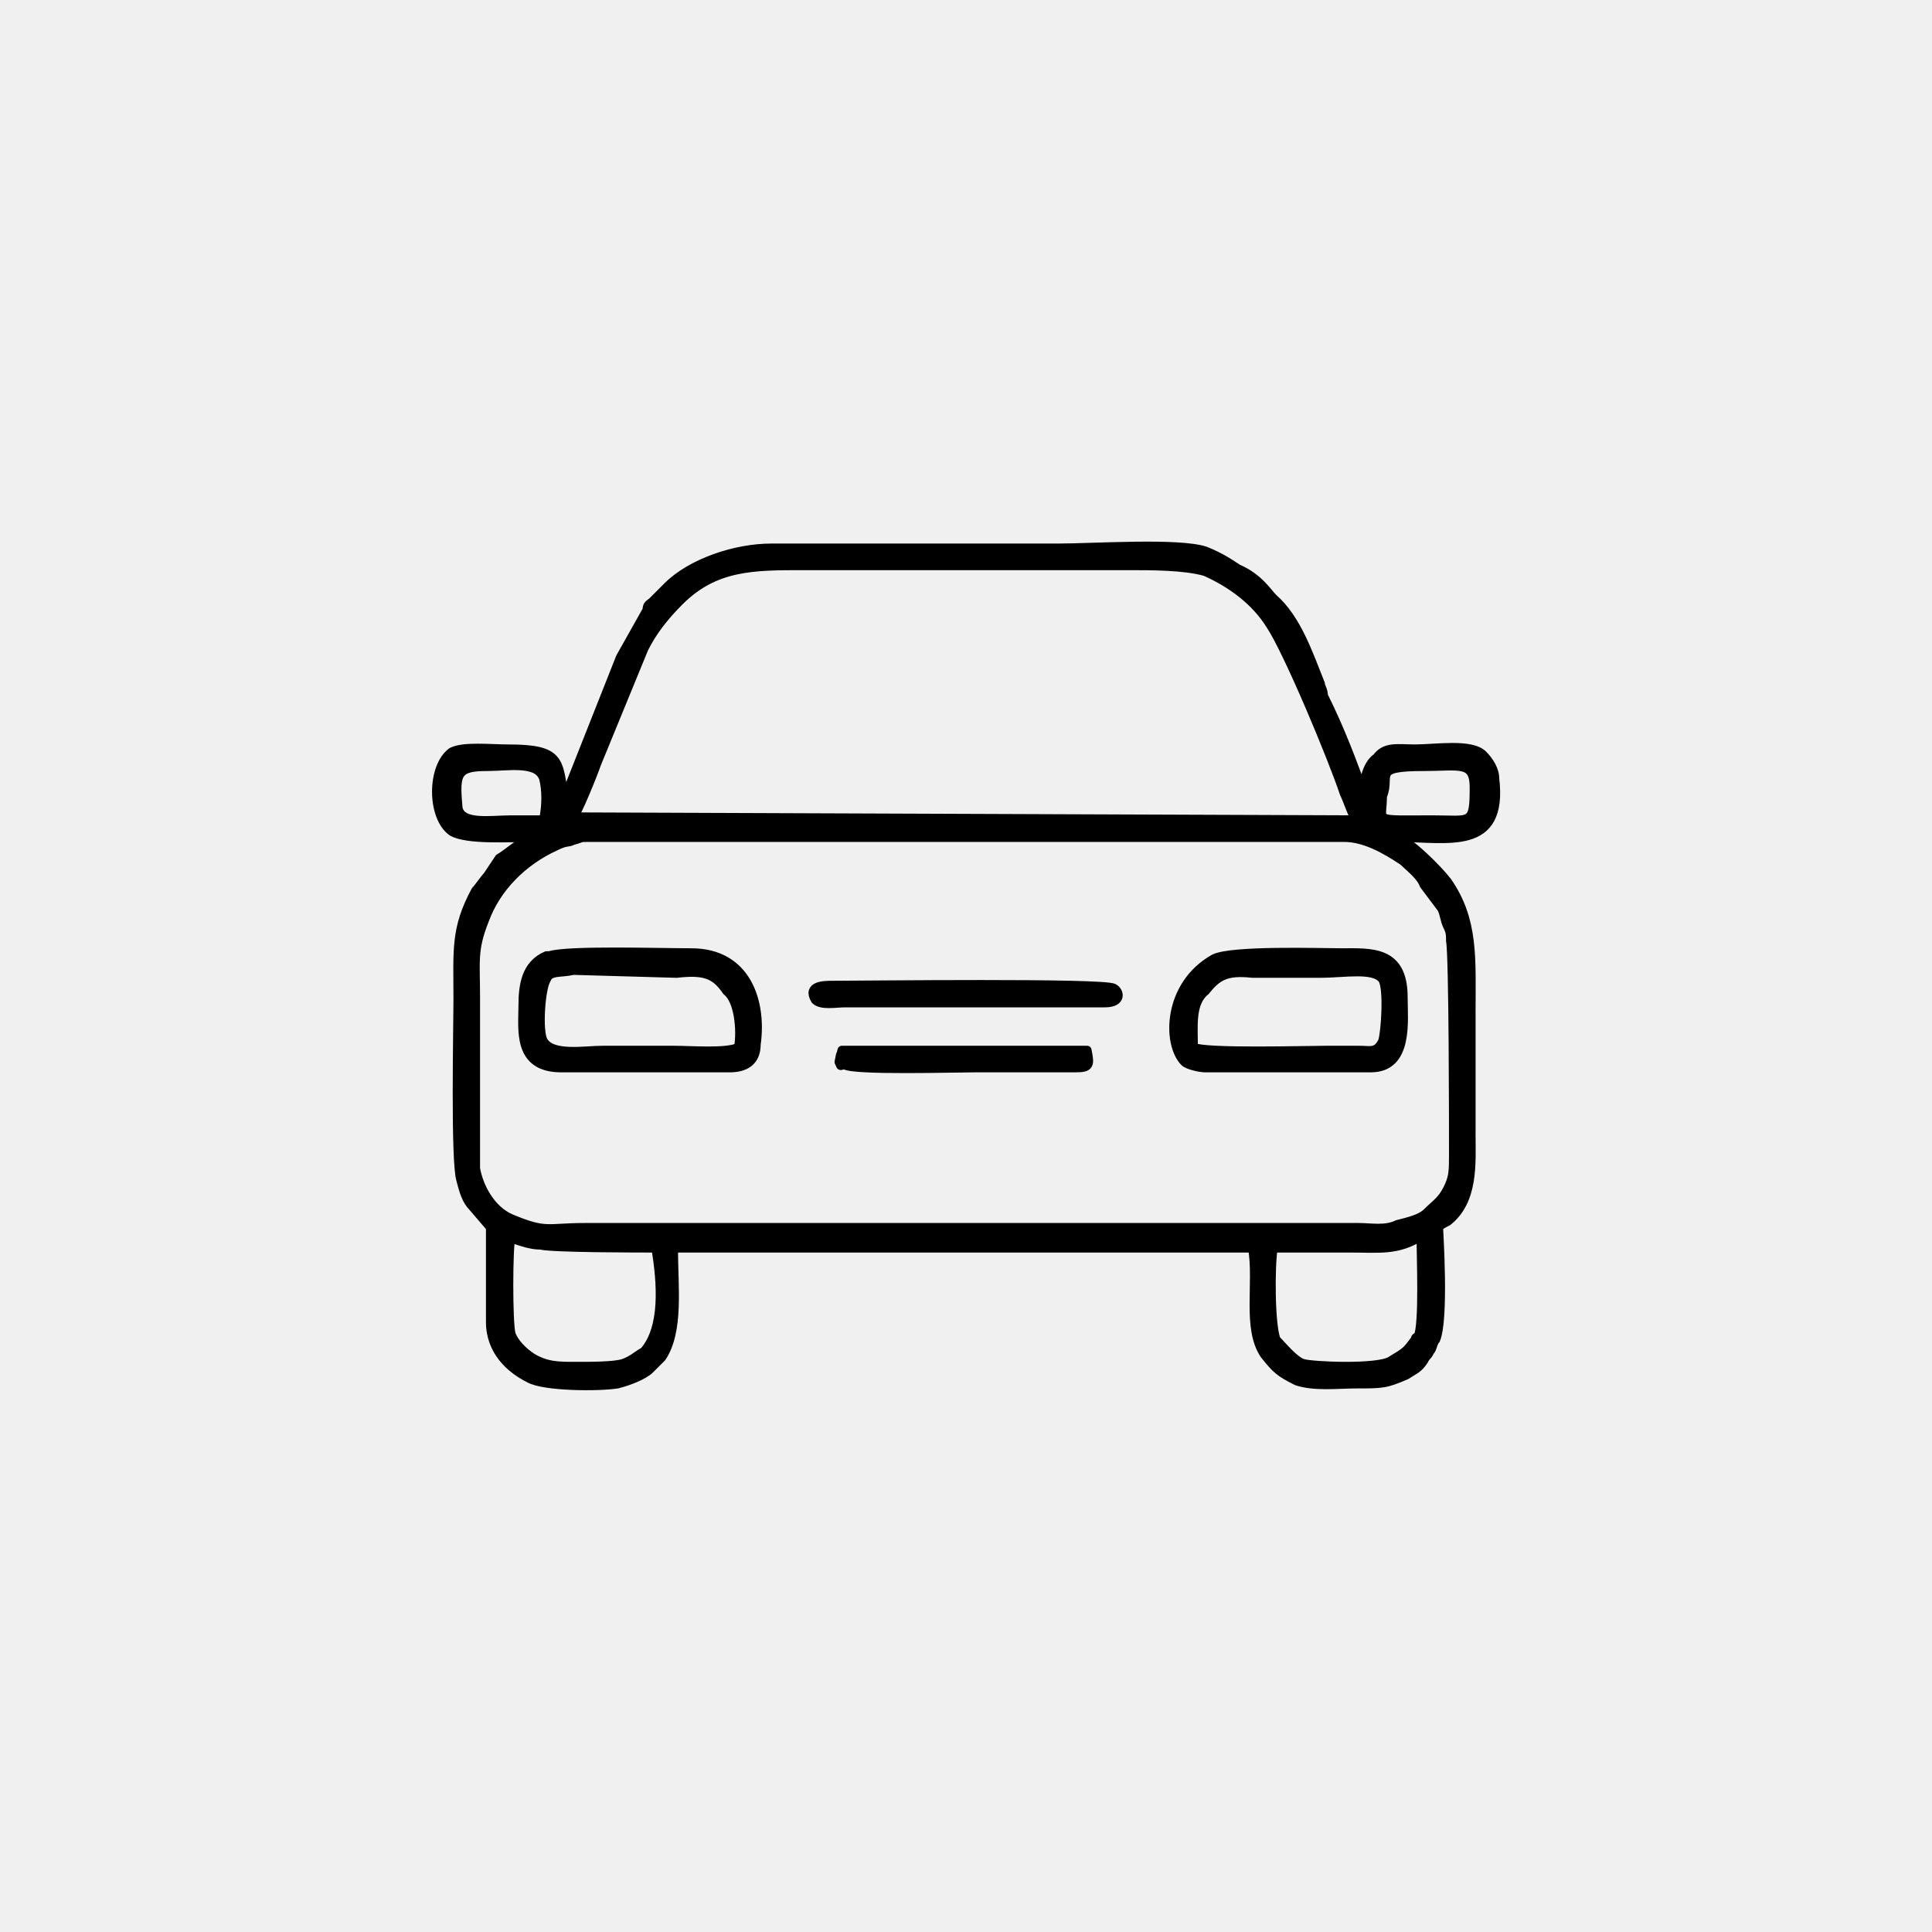
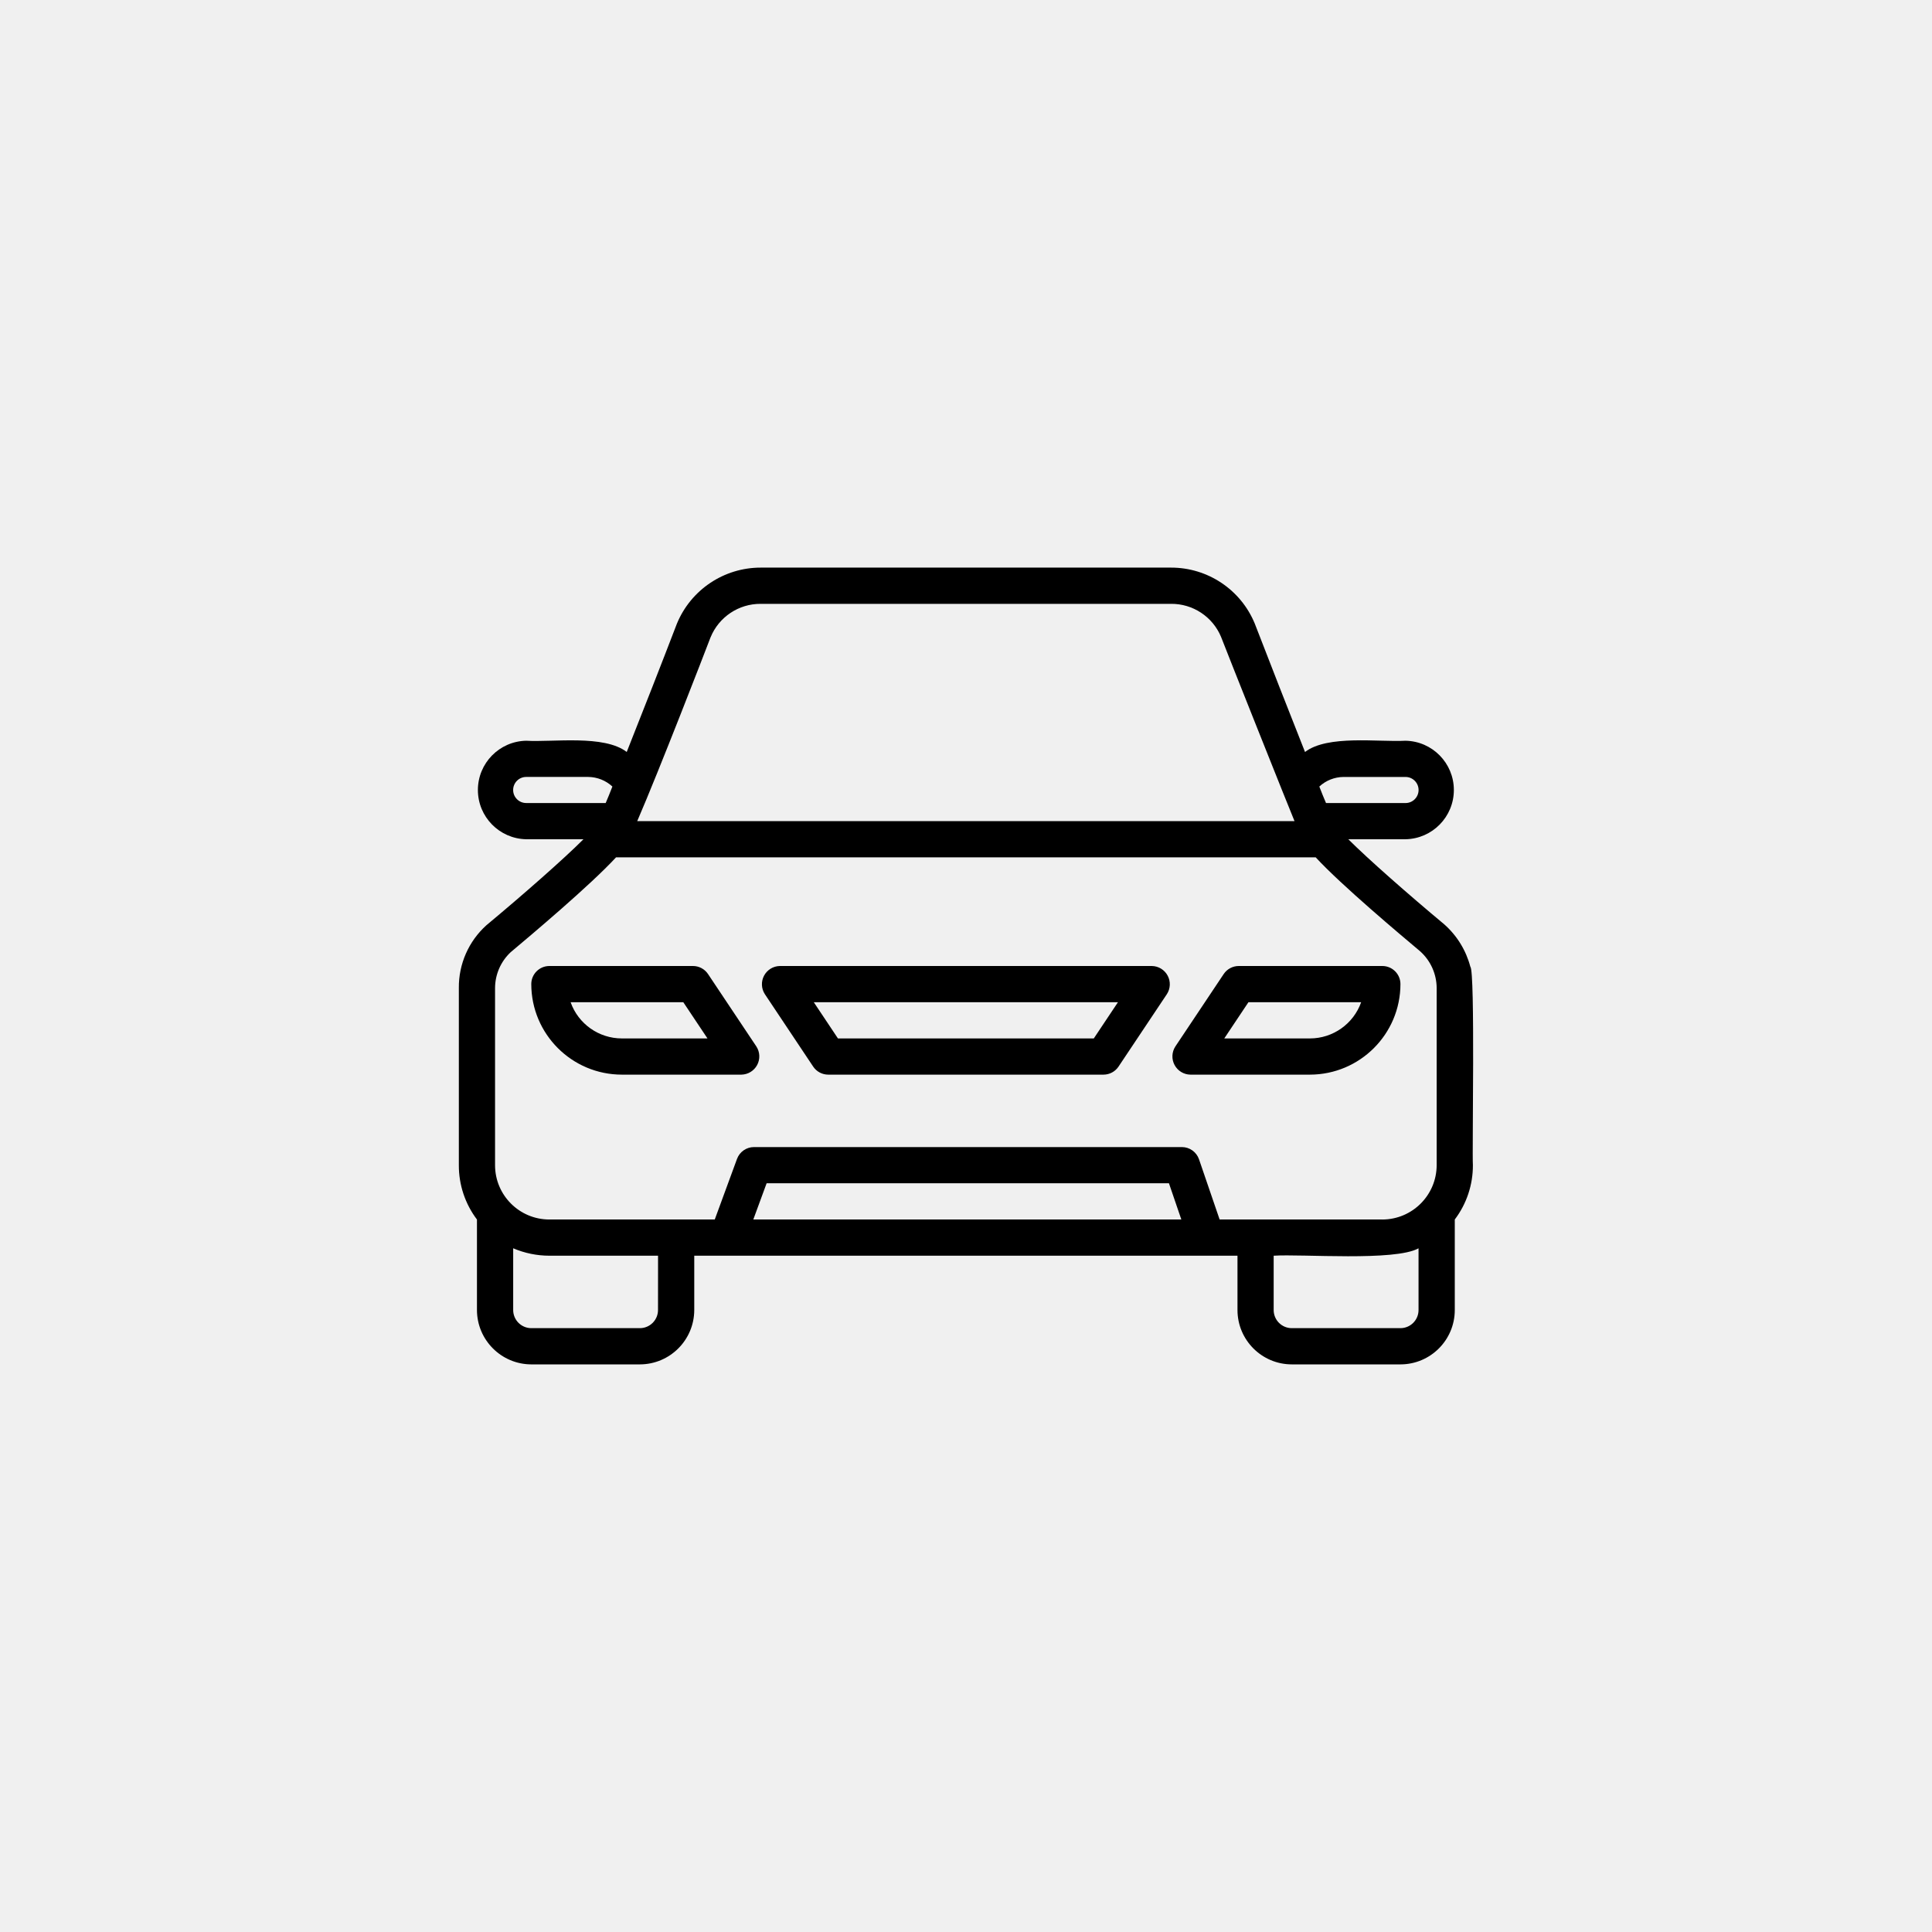
- <svg xmlns="http://www.w3.org/2000/svg" xml:space="preserve" width="76px" height="76px" version="1.1" style="shape-rendering:geometricPrecision; text-rendering:geometricPrecision; image-rendering:optimizeQuality; fill-rule:evenodd; clip-rule:evenodd" viewBox="0 0 6.54 6.53">
-   <defs>
-     <style type="text/css">
-    
-     .str0 {stroke:black;stroke-width:0.03;stroke-linecap:round;stroke-linejoin:round;stroke-miterlimit:22.926}
-     .fil0 {fill:none}
-     .fil1 {fill:#000000}
-      @media (prefers-color-scheme: dark) {
-         .fil1 { fill: #ffffff; }
-     }
-    
-   </style>
-   </defs>
-   <g id="Layer_x0020_1">
-     <rect class="fil0" width="6.54" height="6.53" rx="0.92" ry="0.92" />
-     <g>
-       <path class="fil0 str0" d="M1.91 2.7c-0.02,-0.13 -0.01,-0.17 -0.19,-0.17 -0.06,0 -0.15,-0.01 -0.19,0.01 -0.07,0.05 -0.07,0.22 0,0.27 0.05,0.03 0.2,0.02 0.27,0.02 -0.02,0 -0.09,0.06 -0.11,0.07l-0.04 0.06c-0.01,0.01 -0.03,0.04 -0.04,0.05 -0.07,0.13 -0.06,0.2 -0.06,0.37 0,0.09 -0.01,0.55 0.01,0.61 0.01,0.04 0.02,0.07 0.04,0.09l0.06 0.07 0 0.32c0,0.1 0.07,0.16 0.13,0.19 0.05,0.03 0.24,0.03 0.3,0.02 0.04,-0.01 0.09,-0.03 0.11,-0.05 0.01,-0.01 0.04,-0.04 0.04,-0.04 0.06,-0.09 0.04,-0.24 0.04,-0.37l1.96 0c0.02,0.12 -0.02,0.27 0.04,0.36 0.04,0.05 0.05,0.06 0.11,0.09 0.06,0.02 0.14,0.01 0.2,0.01 0.09,0 0.1,0 0.17,-0.03 0.03,-0.02 0.04,-0.02 0.06,-0.05 0.01,-0.02 0.01,-0.01 0.02,-0.03 0.01,-0.01 0.01,-0.03 0.02,-0.04 0.03,-0.07 0.01,-0.37 0.01,-0.38 0.01,-0.01 0.01,-0.01 0.03,-0.02 0.09,-0.07 0.08,-0.2 0.08,-0.29 0,-0.14 0,-0.28 0,-0.42 0,-0.18 0.01,-0.31 -0.08,-0.44 -0.03,-0.04 -0.13,-0.14 -0.17,-0.15 0.17,0 0.36,0.05 0.33,-0.2 0,-0.03 -0.02,-0.06 -0.04,-0.08 -0.04,-0.04 -0.16,-0.02 -0.23,-0.02 -0.06,0 -0.1,-0.01 -0.13,0.03 -0.03,0.02 -0.05,0.08 -0.04,0.13 -0.04,-0.11 -0.08,-0.22 -0.14,-0.34 0,-0.02 -0.01,-0.03 -0.01,-0.04 -0.04,-0.1 -0.08,-0.22 -0.16,-0.29 -0.02,-0.02 -0.05,-0.07 -0.12,-0.1 -0.03,-0.02 -0.06,-0.04 -0.11,-0.06 -0.09,-0.03 -0.38,-0.01 -0.5,-0.01l-0.97 0c-0.12,0 -0.27,0.05 -0.35,0.13l-0.05 0.05c-0.01,0.01 -0.02,0.01 -0.02,0.03l-0.09 0.16 -0.19 0.48zm0.03 0.14c-0.02,0.01 -0.02,0 -0.06,0.02 -0.11,0.05 -0.2,0.14 -0.24,0.25 -0.04,0.1 -0.03,0.14 -0.03,0.26 0,0.09 0,0.53 0,0.58 0.01,0.06 0.05,0.14 0.12,0.17 0.12,0.05 0.12,0.03 0.25,0.03 0.1,0 0.2,0 0.3,0 0.77,0 1.55,0 2.32,0 0.04,0 0.09,0.01 0.13,-0.01 0.04,-0.01 0.08,-0.02 0.1,-0.04 0.03,-0.03 0.05,-0.04 0.07,-0.08 0.02,-0.04 0.02,-0.06 0.02,-0.12 0,-0.08 0,-0.67 -0.01,-0.72 0,-0.02 0,-0.03 -0.01,-0.05 -0.01,-0.02 -0.01,-0.04 -0.02,-0.06l-0.06 -0.08c-0.01,-0.03 -0.05,-0.06 -0.07,-0.08 -0.06,-0.04 -0.13,-0.08 -0.2,-0.08 -0.1,0 -0.2,0 -0.3,0l-2.24 0c-0.06,0 -0.03,0 -0.07,0.01zm0 -0.08l2.65 0.01c-0.01,-0.01 -0.03,-0.07 -0.04,-0.09 -0.04,-0.12 -0.19,-0.48 -0.25,-0.57 -0.05,-0.08 -0.13,-0.14 -0.22,-0.18 -0.07,-0.02 -0.18,-0.02 -0.26,-0.02l-1.1 0c-0.17,0 -0.3,0 -0.42,0.12 -0.05,0.05 -0.09,0.1 -0.12,0.16l-0.16 0.39c-0.01,0.03 -0.07,0.18 -0.08,0.18zm-0.04 0.85l0.57 0c0.05,0 0.09,-0.02 0.09,-0.08 0.02,-0.14 -0.03,-0.31 -0.22,-0.31 -0.11,0 -0.42,-0.01 -0.48,0.01 0,0 0,0 0,0 -0.01,0 -0.01,0 -0.01,0 0,0 0,0 0,0 -0.07,0.03 -0.08,0.1 -0.08,0.17 0,0.08 -0.02,0.21 0.13,0.21zm2.18 0l0.56 0c0.13,0 0.11,-0.16 0.11,-0.24 0,-0.16 -0.11,-0.15 -0.21,-0.15 -0.07,0 -0.37,-0.01 -0.43,0.02 -0.16,0.09 -0.16,0.29 -0.1,0.35 0.01,0.01 0.05,0.02 0.07,0.02zm-1.86 0.61c-0.06,0 -0.35,0 -0.39,-0.01 -0.03,0 -0.06,-0.01 -0.09,-0.02 0,0 0,0 -0.01,-0.01l0 0c-0.01,0.04 -0.01,0.29 0,0.33 0.01,0.03 0.04,0.06 0.07,0.08 0.05,0.03 0.09,0.03 0.15,0.03 0.05,0 0.13,0 0.16,-0.01 0.03,-0.01 0.05,-0.03 0.07,-0.04 0.07,-0.08 0.06,-0.23 0.04,-0.35zm2.09 0c-0.01,0.06 -0.01,0.26 0.01,0.31 0.02,0.02 0.06,0.07 0.09,0.08 0.03,0.01 0.26,0.02 0.3,-0.01 0.05,-0.03 0.05,-0.03 0.08,-0.07 0,0 0,-0.01 0.01,-0.01 0.02,-0.04 0.01,-0.28 0.01,-0.34 -0.08,0.05 -0.14,0.04 -0.24,0.04 -0.09,0 -0.17,0 -0.26,0zm-1.81 -0.68c0.01,-0.06 0,-0.16 -0.04,-0.19 -0.04,-0.06 -0.08,-0.07 -0.17,-0.06l-0.35 -0.01c-0.04,0.01 -0.08,0 -0.09,0.03 -0.02,0.03 -0.03,0.18 -0.01,0.21 0.03,0.05 0.14,0.03 0.2,0.03 0.08,0 0.16,0 0.24,0 0.06,0 0.18,0.01 0.22,-0.01zm1.54 0c0.04,0.02 0.38,0.01 0.45,0.01 0.03,0 0.07,0 0.11,0 0.04,0 0.06,0.01 0.08,-0.03 0.01,-0.03 0.02,-0.18 0,-0.21 -0.03,-0.04 -0.13,-0.02 -0.21,-0.02 -0.07,0 -0.15,0 -0.23,0 -0.09,-0.01 -0.12,0.01 -0.16,0.06 -0.05,0.04 -0.04,0.12 -0.04,0.19zm-0.96 -0.15l0.66 0c0.06,0 0.05,-0.04 0.03,-0.05 -0.03,-0.02 -0.85,-0.01 -0.95,-0.01 -0.03,0 -0.09,0 -0.06,0.05 0.02,0.02 0.07,0.01 0.1,0.01 0.07,0 0.15,0 0.22,0zm1.6 -0.7c0,0.09 -0.04,0.08 0.17,0.08 0.13,0 0.14,0.02 0.14,-0.11 0,-0.09 -0.05,-0.07 -0.17,-0.07 -0.18,0 -0.11,0.03 -0.14,0.1zm-2.95 0.08l0.11 0c0.01,-0.05 0.01,-0.1 0,-0.14 -0.02,-0.06 -0.12,-0.04 -0.19,-0.04 -0.1,0 -0.11,0.02 -0.1,0.13 0,0.07 0.11,0.05 0.18,0.05zm1.11 0.82c0.01,0.02 0,0.01 0.02,0.01 0.13,0 0.76,0.02 0.82,0l0 -0.04 -0.75 0c-0.1,0 -0.08,-0.01 -0.09,0.03zm0 0c0.01,-0.04 -0.01,-0.03 0.09,-0.03l0.75 0 0 0.04c-0.06,0.02 -0.69,0 -0.82,0 0.03,0.02 0.37,0.01 0.44,0.01l0.34 0c0.05,0 0.05,-0.01 0.04,-0.06l-0.83 0 -0.01 0.04z" />
-       <path id="_1" class="fil1" d="M1.91 2.7c-0.02,-0.13 -0.01,-0.17 -0.19,-0.17 -0.06,0 -0.15,-0.01 -0.19,0.01 -0.07,0.05 -0.07,0.22 0,0.27 0.05,0.03 0.2,0.02 0.27,0.02 -0.02,0 -0.09,0.06 -0.11,0.07l-0.04 0.06c-0.01,0.01 -0.03,0.04 -0.04,0.05 -0.07,0.13 -0.06,0.2 -0.06,0.37 0,0.09 -0.01,0.55 0.01,0.61 0.01,0.04 0.02,0.07 0.04,0.09l0.06 0.07 0 0.32c0,0.1 0.07,0.16 0.13,0.19 0.05,0.03 0.24,0.03 0.3,0.02 0.04,-0.01 0.09,-0.03 0.11,-0.05 0.01,-0.01 0.04,-0.04 0.04,-0.04 0.06,-0.09 0.04,-0.24 0.04,-0.37l1.96 0c0.02,0.12 -0.02,0.27 0.04,0.36 0.04,0.05 0.05,0.06 0.11,0.09 0.06,0.02 0.14,0.01 0.2,0.01 0.09,0 0.1,0 0.17,-0.03 0.03,-0.02 0.04,-0.02 0.06,-0.05 0.01,-0.02 0.01,-0.01 0.02,-0.03 0.01,-0.01 0.01,-0.03 0.02,-0.04 0.03,-0.07 0.01,-0.37 0.01,-0.38 0.01,-0.01 0.01,-0.01 0.03,-0.02 0.09,-0.07 0.08,-0.2 0.08,-0.29 0,-0.14 0,-0.28 0,-0.42 0,-0.18 0.01,-0.31 -0.08,-0.44 -0.03,-0.04 -0.13,-0.14 -0.17,-0.15 0.17,0 0.36,0.05 0.33,-0.2 0,-0.03 -0.02,-0.06 -0.04,-0.08 -0.04,-0.04 -0.16,-0.02 -0.23,-0.02 -0.06,0 -0.1,-0.01 -0.13,0.03 -0.03,0.02 -0.05,0.08 -0.04,0.13 -0.04,-0.11 -0.08,-0.22 -0.14,-0.34 0,-0.02 -0.01,-0.03 -0.01,-0.04 -0.04,-0.1 -0.08,-0.22 -0.16,-0.29 -0.02,-0.02 -0.05,-0.07 -0.12,-0.1 -0.03,-0.02 -0.06,-0.04 -0.11,-0.06 -0.09,-0.03 -0.38,-0.01 -0.5,-0.01l-0.97 0c-0.12,0 -0.27,0.05 -0.35,0.13l-0.05 0.05c-0.01,0.01 -0.02,0.01 -0.02,0.03l-0.09 0.16 -0.19 0.48zm0.03 0.14c-0.02,0.01 -0.02,0 -0.06,0.02 -0.11,0.05 -0.2,0.14 -0.24,0.25 -0.04,0.1 -0.03,0.14 -0.03,0.26 0,0.09 0,0.53 0,0.58 0.01,0.06 0.05,0.14 0.12,0.17 0.12,0.05 0.12,0.03 0.25,0.03 0.1,0 0.2,0 0.3,0 0.77,0 1.55,0 2.32,0 0.04,0 0.09,0.01 0.13,-0.01 0.04,-0.01 0.08,-0.02 0.1,-0.04 0.03,-0.03 0.05,-0.04 0.07,-0.08 0.02,-0.04 0.02,-0.06 0.02,-0.12 0,-0.08 0,-0.67 -0.01,-0.72 0,-0.02 0,-0.03 -0.01,-0.05 -0.01,-0.02 -0.01,-0.04 -0.02,-0.06l-0.06 -0.08c-0.01,-0.03 -0.05,-0.06 -0.07,-0.08 -0.06,-0.04 -0.13,-0.08 -0.2,-0.08 -0.1,0 -0.2,0 -0.3,0l-2.24 0c-0.06,0 -0.03,0 -0.07,0.01zm0 -0.08l2.65 0.01c-0.01,-0.01 -0.03,-0.07 -0.04,-0.09 -0.04,-0.12 -0.19,-0.48 -0.25,-0.57 -0.05,-0.08 -0.13,-0.14 -0.22,-0.18 -0.07,-0.02 -0.18,-0.02 -0.26,-0.02l-1.1 0c-0.17,0 -0.3,0 -0.42,0.12 -0.05,0.05 -0.09,0.1 -0.12,0.16l-0.16 0.39c-0.01,0.03 -0.07,0.18 -0.08,0.18zm-0.04 0.85l0.57 0c0.05,0 0.09,-0.02 0.09,-0.08 0.02,-0.14 -0.03,-0.31 -0.22,-0.31 -0.11,0 -0.42,-0.01 -0.48,0.01 0,0 0,0 0,0 -0.01,0 -0.01,0 -0.01,0 0,0 0,0 0,0 -0.07,0.03 -0.08,0.1 -0.08,0.17 0,0.08 -0.02,0.21 0.13,0.21zm2.18 0l0.56 0c0.13,0 0.11,-0.16 0.11,-0.24 0,-0.16 -0.11,-0.15 -0.21,-0.15 -0.07,0 -0.37,-0.01 -0.43,0.02 -0.16,0.09 -0.16,0.29 -0.1,0.35 0.01,0.01 0.05,0.02 0.07,0.02zm-1.86 0.61c-0.06,0 -0.35,0 -0.39,-0.01 -0.03,0 -0.06,-0.01 -0.09,-0.02 0,0 0,0 -0.01,-0.01l0 0c-0.01,0.04 -0.01,0.29 0,0.33 0.01,0.03 0.04,0.06 0.07,0.08 0.05,0.03 0.09,0.03 0.15,0.03 0.05,0 0.13,0 0.16,-0.01 0.03,-0.01 0.05,-0.03 0.07,-0.04 0.07,-0.08 0.06,-0.23 0.04,-0.35zm2.09 0c-0.01,0.06 -0.01,0.26 0.01,0.31 0.02,0.02 0.06,0.07 0.09,0.08 0.03,0.01 0.26,0.02 0.3,-0.01 0.05,-0.03 0.05,-0.03 0.08,-0.07 0,0 0,-0.01 0.01,-0.01 0.02,-0.04 0.01,-0.28 0.01,-0.34 -0.08,0.05 -0.14,0.04 -0.24,0.04 -0.09,0 -0.17,0 -0.26,0zm-1.81 -0.68c0.01,-0.06 0,-0.16 -0.04,-0.19 -0.04,-0.06 -0.08,-0.07 -0.17,-0.06l-0.35 -0.01c-0.04,0.01 -0.08,0 -0.09,0.03 -0.02,0.03 -0.03,0.18 -0.01,0.21 0.03,0.05 0.14,0.03 0.2,0.03 0.08,0 0.16,0 0.24,0 0.06,0 0.18,0.01 0.22,-0.01zm1.54 0c0.04,0.02 0.38,0.01 0.45,0.01 0.03,0 0.07,0 0.11,0 0.04,0 0.06,0.01 0.08,-0.03 0.01,-0.03 0.02,-0.18 0,-0.21 -0.03,-0.04 -0.13,-0.02 -0.21,-0.02 -0.07,0 -0.15,0 -0.23,0 -0.09,-0.01 -0.12,0.01 -0.16,0.06 -0.05,0.04 -0.04,0.12 -0.04,0.19zm-0.96 -0.15l0.66 0c0.06,0 0.05,-0.04 0.03,-0.05 -0.03,-0.02 -0.85,-0.01 -0.95,-0.01 -0.03,0 -0.09,0 -0.06,0.05 0.02,0.02 0.07,0.01 0.1,0.01 0.07,0 0.15,0 0.22,0zm1.6 -0.7c0,0.09 -0.04,0.08 0.17,0.08 0.13,0 0.14,0.02 0.14,-0.11 0,-0.09 -0.05,-0.07 -0.17,-0.07 -0.18,0 -0.11,0.03 -0.14,0.1zm-2.95 0.08l0.11 0c0.01,-0.05 0.01,-0.1 0,-0.14 -0.02,-0.06 -0.12,-0.04 -0.19,-0.04 -0.1,0 -0.11,0.02 -0.1,0.13 0,0.07 0.11,0.05 0.18,0.05zm1.11 0.82c0.01,0.02 0,0.01 0.02,0.01 0.13,0 0.76,0.02 0.82,0l0 -0.04 -0.75 0c-0.1,0 -0.08,-0.01 -0.09,0.03zm0 0c0.01,-0.04 -0.01,-0.03 0.09,-0.03l0.75 0 0 0.04c-0.06,0.02 -0.69,0 -0.82,0 0.03,0.02 0.37,0.01 0.44,0.01l0.34 0c0.05,0 0.05,-0.01 0.04,-0.06l-0.83 0 -0.01 0.04z" />
-     </g>
+ <svg xmlns="http://www.w3.org/2000/svg" version="1.1" width="512" height="512" x="0" y="0" viewBox="0 0 64 64" style="enable-background:new 0 0 512 512" xml:space="preserve">
+   <style>
+         path { fill: #000; } /* Default (light mode) */
+         @media (prefers-color-scheme: dark) {
+         path { fill: #fff; } /* Dark mode */
+         }
+     </style>
+   <g transform="matrix(0.6,0,0,0.6,12.79994,12.8)">
+     <path d="M59.845 32.04a4.733 4.733 0 0 0-1.44-2.34c-1.979-1.649-4.208-3.608-5.298-4.698h3.16a2.72 2.72 0 0 0 0-5.439c-1.498.083-4.293-.338-5.55.62-.889-2.24-1.959-4.979-2.778-7.098a4.99 4.99 0 0 0-4.62-3.08H20.667a5.001 5.001 0 0 0-4.63 3.1c-.809 2.11-1.879 4.839-2.768 7.078-1.258-.966-4.081-.529-5.55-.62a2.72 2.72 0 0 0 .001 5.439h3.16c-1.1 1.1-3.33 3.059-5.36 4.749A4.599 4.599 0 0 0 4 33.21v9.787a4.94 4.94 0 0 0 1 3v4.998a3.008 3.008 0 0 0 2.999 3h5.998a3.008 3.008 0 0 0 3-3v-3h29.992v3a3.002 3.002 0 0 0 2.999 3h5.998a3.002 3.002 0 0 0 3-3v-4.999a4.94 4.94 0 0 0 1-2.999c-.049-.64.131-10.693-.14-10.957Zm-7.008-10.477h3.43a.72.72 0 0 1 0 1.44h-4.39c-.12-.27-.24-.58-.37-.91a1.992 1.992 0 0 1 1.33-.53Zm-34.94-7.708a2.97 2.97 0 0 1 2.769-1.85H43.32a2.965 2.965 0 0 1 2.76 1.82c.269.71 3.858 9.717 4.058 10.177h-36.29c1.24-2.87 3.728-9.307 4.048-10.147ZM7.718 23.002a.72.72 0 0 1 0-1.44h3.43a1.992 1.992 0 0 1 1.329.53c-.13.33-.25.64-.37.91Zm7.278 27.993a1.003 1.003 0 0 1-1 1H8a1.003 1.003 0 0 1-1-1v-3.41a5.105 5.105 0 0 0 2 .41h5.998Zm5.261-4.999.735-2h22.213l.684 2Zm36.728 4.999a1.001 1.001 0 0 1-1 1h-5.998a1.001 1.001 0 0 1-1-1v-3c1.555-.103 6.702.318 7.998-.409Zm-2-4.999h-8.982l-1.138-3.323a1 1 0 0 0-.946-.676H20.296a1 1 0 0 0-.939.655l-1.228 3.344c-1.495.004-7.54-.002-9.13 0a2.999 2.999 0 0 1-3-2.999V33.21a2.724 2.724 0 0 1 .86-1.97c1.12-.94 4.4-3.699 5.819-5.238h38.63c1.42 1.54 4.698 4.288 5.768 5.188a2.741 2.741 0 0 1 .91 2.02v9.787a3.008 3.008 0 0 1-3 3Z" opacity="1" />
+     <path d="M17.758 32.445a1 1 0 0 0-.831-.445H8.999a1 1 0 0 0-1 1 5.005 5.005 0 0 0 4.999 4.998h6.598a1.007 1.007 0 0 0 .831-1.554Zm-4.76 3.554a3.004 3.004 0 0 1-2.828-2h6.222l1.335 2ZM42.26 32H21.725a1.007 1.007 0 0 0-.83 1.555l2.668 3.999a1 1 0 0 0 .832.444H39.59a1 1 0 0 0 .831-.444l2.67-4A1.007 1.007 0 0 0 42.26 32Zm-3.204 3.999H24.93l-1.334-2H40.39ZM54.987 32h-7.928a1 1 0 0 0-.832.445l-2.669 3.999a1.007 1.007 0 0 0 .831 1.554h6.599A5.005 5.005 0 0 0 55.986 33a1 1 0 0 0-1-1Zm-4 3.999H46.26l1.334-2h6.223a3.004 3.004 0 0 1-2.828 2Z" opacity="1" />
  </g>
</svg>
